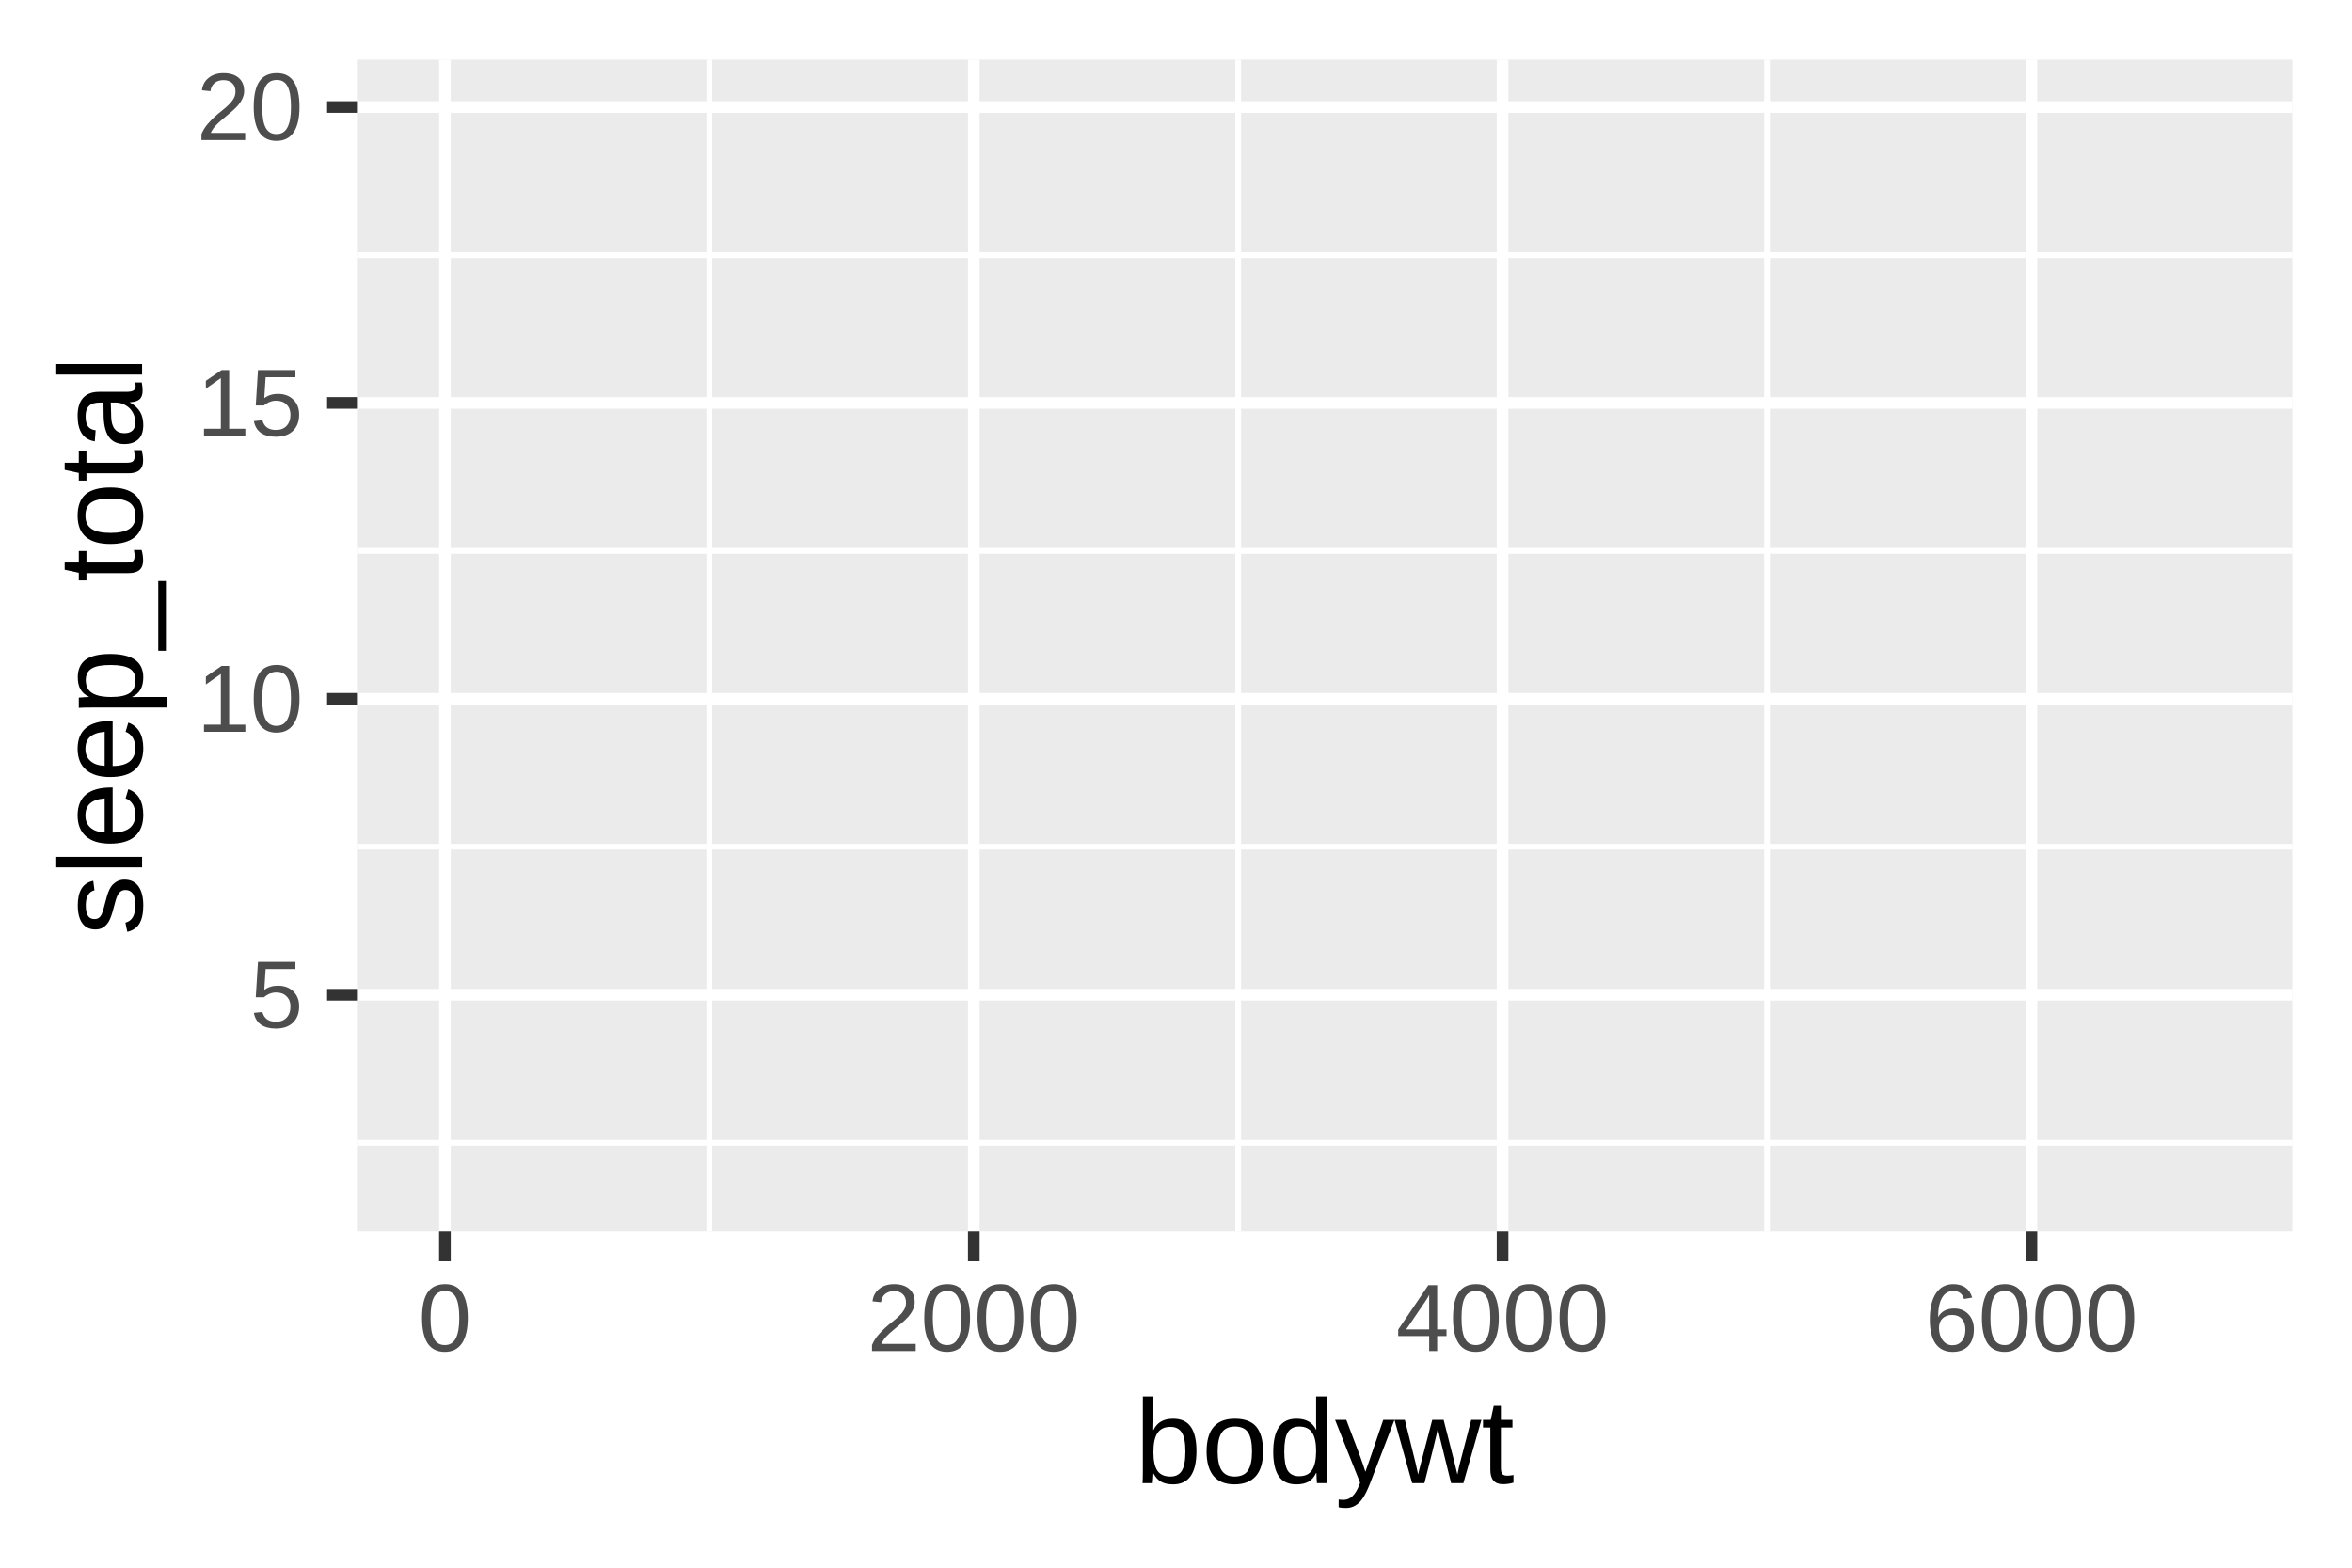
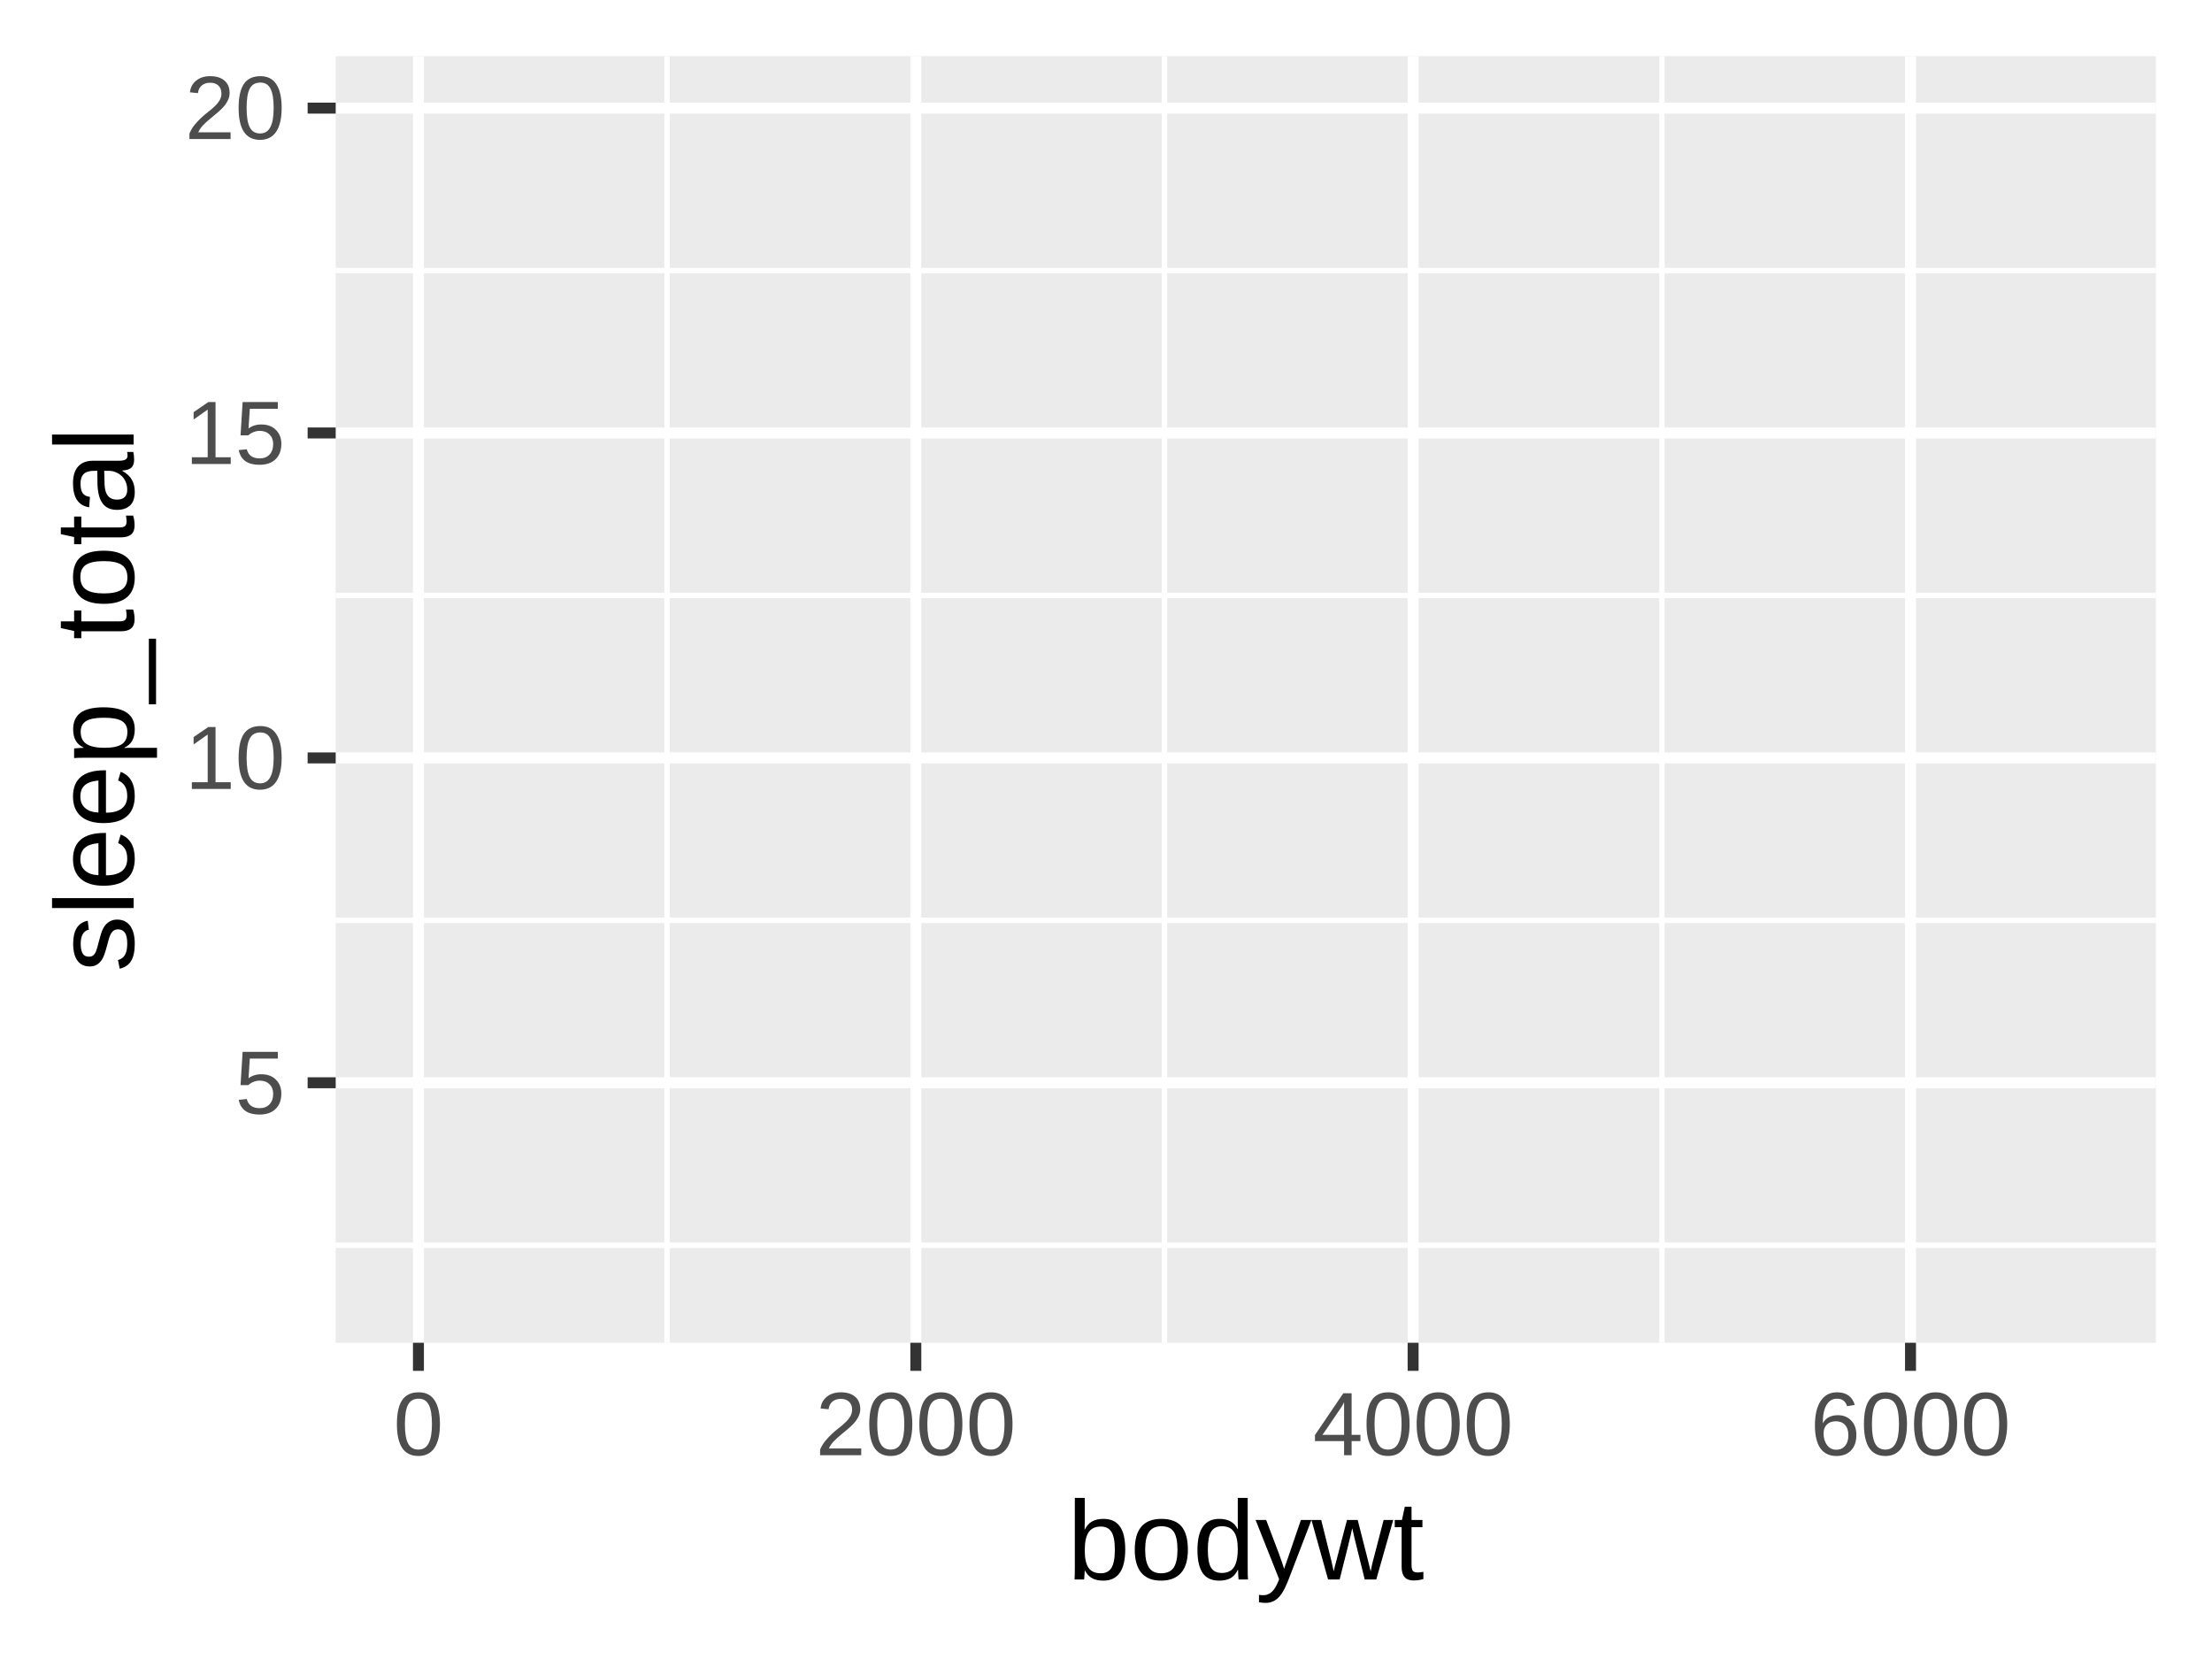
- <svg xmlns="http://www.w3.org/2000/svg" width="216.00pt" height="144.00pt" viewBox="0 0 216.00 144.00">
+ <svg xmlns="http://www.w3.org/2000/svg" width="216.00pt" height="162.00pt" viewBox="0 0 216.00 162.00">
  <g class="svglite">
    <defs>
      <style type="text/css">
    .svglite line, .svglite polyline, .svglite polygon, .svglite path, .svglite rect, .svglite circle {
      fill: none;
      stroke: #000000;
      stroke-linecap: round;
      stroke-linejoin: round;
      stroke-miterlimit: 10.00;
    }
    .svglite text {
      white-space: pre;
    }
    .svglite g.glyphgroup path {
      fill: inherit;
      stroke: none;
    }
  </style>
    </defs>
    <rect width="100%" height="100%" style="stroke: none; fill: #FFFFFF;" />
    <defs>
-       <clipPath id="cpMC4wMHwyMTYuMDB8MC4wMHwxNDQuMDA=">
-         <rect x="0.00" y="0.00" width="216.00" height="144.00" />
+       <clipPath id="cpMC4wMHwyMTYuMDB8MC4wMHwxNjIuMDA=">
+         <rect x="0.00" y="0.00" width="216.00" height="162.00" />
      </clipPath>
    </defs>
-     <g clip-path="url(#cpMC4wMHwyMTYuMDB8MC4wMHwxNDQuMDA=)">
-       <rect x="0.00" y="0.00" width="216.00" height="144.00" style="stroke-width: 1.07; stroke: #FFFFFF; fill: #FFFFFF;" />
+     <g clip-path="url(#cpMC4wMHwyMTYuMDB8MC4wMHwxNjIuMDA=)">
+       <rect x="0.00" y="0.00" width="216.00" height="162.00" style="stroke-width: 1.07; stroke: #FFFFFF; fill: #FFFFFF;" />
    </g>
    <defs>
-       <clipPath id="cpMzIuNzh8MjEwLjUyfDUuNDh8MTEzLjEy">
-         <rect x="32.78" y="5.48" width="177.74" height="107.64" />
+       <clipPath id="cpMzIuNzh8MjEwLjUyfDUuNDh8MTMxLjEy">
+         <rect x="32.78" y="5.48" width="177.74" height="125.64" />
      </clipPath>
    </defs>
-     <g clip-path="url(#cpMzIuNzh8MjEwLjUyfDUuNDh8MTEzLjEy)">
-       <rect x="32.78" y="5.48" width="177.74" height="107.64" style="stroke-width: 1.07; stroke: none; fill: #EBEBEB;" />
-       <polyline points="32.78,104.96 210.52,104.96 " style="stroke-width: 0.53; stroke: #FFFFFF; stroke-linecap: butt;" />
-       <polyline points="32.78,77.78 210.52,77.78 " style="stroke-width: 0.53; stroke: #FFFFFF; stroke-linecap: butt;" />
-       <polyline points="32.78,50.60 210.52,50.60 " style="stroke-width: 0.53; stroke: #FFFFFF; stroke-linecap: butt;" />
-       <polyline points="32.78,23.42 210.52,23.42 " style="stroke-width: 0.53; stroke: #FFFFFF; stroke-linecap: butt;" />
-       <polyline points="65.14,113.12 65.14,5.48 " style="stroke-width: 0.53; stroke: #FFFFFF; stroke-linecap: butt;" />
-       <polyline points="113.71,113.12 113.71,5.48 " style="stroke-width: 0.53; stroke: #FFFFFF; stroke-linecap: butt;" />
-       <polyline points="162.28,113.12 162.28,5.48 " style="stroke-width: 0.53; stroke: #FFFFFF; stroke-linecap: butt;" />
-       <polyline points="32.78,91.37 210.52,91.37 " style="stroke-width: 1.07; stroke: #FFFFFF; stroke-linecap: butt;" />
-       <polyline points="32.78,64.19 210.52,64.19 " style="stroke-width: 1.07; stroke: #FFFFFF; stroke-linecap: butt;" />
-       <polyline points="32.78,37.01 210.52,37.01 " style="stroke-width: 1.07; stroke: #FFFFFF; stroke-linecap: butt;" />
-       <polyline points="32.78,9.83 210.52,9.83 " style="stroke-width: 1.07; stroke: #FFFFFF; stroke-linecap: butt;" />
-       <polyline points="40.86,113.12 40.86,5.48 " style="stroke-width: 1.07; stroke: #FFFFFF; stroke-linecap: butt;" />
-       <polyline points="89.43,113.12 89.43,5.48 " style="stroke-width: 1.07; stroke: #FFFFFF; stroke-linecap: butt;" />
-       <polyline points="137.99,113.12 137.99,5.48 " style="stroke-width: 1.07; stroke: #FFFFFF; stroke-linecap: butt;" />
-       <polyline points="186.56,113.12 186.56,5.48 " style="stroke-width: 1.07; stroke: #FFFFFF; stroke-linecap: butt;" />
+     <g clip-path="url(#cpMzIuNzh8MjEwLjUyfDUuNDh8MTMxLjEy)">
+       <rect x="32.78" y="5.48" width="177.74" height="125.64" style="stroke-width: 1.07; stroke: none; fill: #EBEBEB;" />
+       <polyline points="32.78,121.60 210.52,121.60 " style="stroke-width: 0.53; stroke: #FFFFFF; stroke-linecap: butt;" />
+       <polyline points="32.78,89.87 210.52,89.87 " style="stroke-width: 0.53; stroke: #FFFFFF; stroke-linecap: butt;" />
+       <polyline points="32.78,58.15 210.52,58.15 " style="stroke-width: 0.53; stroke: #FFFFFF; stroke-linecap: butt;" />
+       <polyline points="32.78,26.42 210.52,26.42 " style="stroke-width: 0.53; stroke: #FFFFFF; stroke-linecap: butt;" />
+       <polyline points="65.14,131.12 65.14,5.48 " style="stroke-width: 0.53; stroke: #FFFFFF; stroke-linecap: butt;" />
+       <polyline points="113.71,131.12 113.71,5.48 " style="stroke-width: 0.53; stroke: #FFFFFF; stroke-linecap: butt;" />
+       <polyline points="162.28,131.12 162.28,5.48 " style="stroke-width: 0.53; stroke: #FFFFFF; stroke-linecap: butt;" />
+       <polyline points="32.78,105.73 210.52,105.73 " style="stroke-width: 1.07; stroke: #FFFFFF; stroke-linecap: butt;" />
+       <polyline points="32.78,74.01 210.52,74.01 " style="stroke-width: 1.07; stroke: #FFFFFF; stroke-linecap: butt;" />
+       <polyline points="32.78,42.28 210.52,42.28 " style="stroke-width: 1.07; stroke: #FFFFFF; stroke-linecap: butt;" />
+       <polyline points="32.78,10.56 210.52,10.56 " style="stroke-width: 1.07; stroke: #FFFFFF; stroke-linecap: butt;" />
+       <polyline points="40.86,131.12 40.86,5.48 " style="stroke-width: 1.07; stroke: #FFFFFF; stroke-linecap: butt;" />
+       <polyline points="89.43,131.12 89.43,5.48 " style="stroke-width: 1.07; stroke: #FFFFFF; stroke-linecap: butt;" />
+       <polyline points="137.99,131.12 137.99,5.48 " style="stroke-width: 1.07; stroke: #FFFFFF; stroke-linecap: butt;" />
+       <polyline points="186.56,131.12 186.56,5.48 " style="stroke-width: 1.07; stroke: #FFFFFF; stroke-linecap: butt;" />
    </g>
-     <g clip-path="url(#cpMC4wMHwyMTYuMDB8MC4wMHwxNDQuMDA=)">
-       <text x="27.85" y="94.40" text-anchor="end" style="font-size: 8.80px;fill: #4D4D4D; font-family: &quot;Liberation Sans&quot;;" textLength="4.89px" lengthAdjust="spacingAndGlyphs">5</text>
-       <text x="27.85" y="67.22" text-anchor="end" style="font-size: 8.80px;fill: #4D4D4D; font-family: &quot;Liberation Sans&quot;;" textLength="9.78px" lengthAdjust="spacingAndGlyphs">10</text>
-       <text x="27.85" y="40.04" text-anchor="end" style="font-size: 8.80px;fill: #4D4D4D; font-family: &quot;Liberation Sans&quot;;" textLength="9.78px" lengthAdjust="spacingAndGlyphs">15</text>
-       <text x="27.85" y="12.86" text-anchor="end" style="font-size: 8.80px;fill: #4D4D4D; font-family: &quot;Liberation Sans&quot;;" textLength="9.78px" lengthAdjust="spacingAndGlyphs">20</text>
-       <polyline points="30.04,91.37 32.78,91.37 " style="stroke-width: 1.07; stroke: #333333; stroke-linecap: butt;" />
-       <polyline points="30.04,64.19 32.78,64.19 " style="stroke-width: 1.07; stroke: #333333; stroke-linecap: butt;" />
-       <polyline points="30.04,37.01 32.78,37.01 " style="stroke-width: 1.07; stroke: #333333; stroke-linecap: butt;" />
-       <polyline points="30.04,9.83 32.78,9.83 " style="stroke-width: 1.07; stroke: #333333; stroke-linecap: butt;" />
-       <polyline points="40.86,115.86 40.86,113.12 " style="stroke-width: 1.07; stroke: #333333; stroke-linecap: butt;" />
-       <polyline points="89.43,115.86 89.43,113.12 " style="stroke-width: 1.07; stroke: #333333; stroke-linecap: butt;" />
-       <polyline points="137.99,115.86 137.99,113.12 " style="stroke-width: 1.07; stroke: #333333; stroke-linecap: butt;" />
-       <polyline points="186.56,115.86 186.56,113.12 " style="stroke-width: 1.07; stroke: #333333; stroke-linecap: butt;" />
-       <text x="40.86" y="124.10" text-anchor="middle" style="font-size: 8.80px;fill: #4D4D4D; font-family: &quot;Liberation Sans&quot;;" textLength="4.89px" lengthAdjust="spacingAndGlyphs">0</text>
-       <text x="89.43" y="124.10" text-anchor="middle" style="font-size: 8.80px;fill: #4D4D4D; font-family: &quot;Liberation Sans&quot;;" textLength="19.56px" lengthAdjust="spacingAndGlyphs">2000</text>
-       <text x="137.99" y="124.10" text-anchor="middle" style="font-size: 8.80px;fill: #4D4D4D; font-family: &quot;Liberation Sans&quot;;" textLength="19.56px" lengthAdjust="spacingAndGlyphs">4000</text>
-       <text x="186.56" y="124.10" text-anchor="middle" style="font-size: 8.80px;fill: #4D4D4D; font-family: &quot;Liberation Sans&quot;;" textLength="19.56px" lengthAdjust="spacingAndGlyphs">6000</text>
-       <text x="121.65" y="136.24" text-anchor="middle" style="font-size: 11.00px; font-family: &quot;Liberation Sans&quot;;" textLength="34.88px" lengthAdjust="spacingAndGlyphs">bodywt</text>
-       <text transform="translate(13.05,59.30) rotate(-90)" text-anchor="middle" style="font-size: 11.00px; font-family: &quot;Liberation Sans&quot;;" textLength="53.25px" lengthAdjust="spacingAndGlyphs">sleep_total</text>
+     <g clip-path="url(#cpMC4wMHwyMTYuMDB8MC4wMHwxNjIuMDA=)">
+       <text x="27.85" y="108.76" text-anchor="end" style="font-size: 8.80px;fill: #4D4D4D; font-family: &quot;Liberation Sans&quot;;" textLength="4.89px" lengthAdjust="spacingAndGlyphs">5</text>
+       <text x="27.85" y="77.04" text-anchor="end" style="font-size: 8.80px;fill: #4D4D4D; font-family: &quot;Liberation Sans&quot;;" textLength="9.78px" lengthAdjust="spacingAndGlyphs">10</text>
+       <text x="27.85" y="45.31" text-anchor="end" style="font-size: 8.80px;fill: #4D4D4D; font-family: &quot;Liberation Sans&quot;;" textLength="9.78px" lengthAdjust="spacingAndGlyphs">15</text>
+       <text x="27.85" y="13.58" text-anchor="end" style="font-size: 8.80px;fill: #4D4D4D; font-family: &quot;Liberation Sans&quot;;" textLength="9.78px" lengthAdjust="spacingAndGlyphs">20</text>
+       <polyline points="30.04,105.73 32.78,105.73 " style="stroke-width: 1.07; stroke: #333333; stroke-linecap: butt;" />
+       <polyline points="30.04,74.01 32.78,74.01 " style="stroke-width: 1.07; stroke: #333333; stroke-linecap: butt;" />
+       <polyline points="30.04,42.28 32.78,42.28 " style="stroke-width: 1.07; stroke: #333333; stroke-linecap: butt;" />
+       <polyline points="30.04,10.56 32.78,10.56 " style="stroke-width: 1.07; stroke: #333333; stroke-linecap: butt;" />
+       <polyline points="40.86,133.86 40.86,131.12 " style="stroke-width: 1.07; stroke: #333333; stroke-linecap: butt;" />
+       <polyline points="89.43,133.86 89.43,131.12 " style="stroke-width: 1.07; stroke: #333333; stroke-linecap: butt;" />
+       <polyline points="137.99,133.86 137.99,131.12 " style="stroke-width: 1.07; stroke: #333333; stroke-linecap: butt;" />
+       <polyline points="186.56,133.86 186.56,131.12 " style="stroke-width: 1.07; stroke: #333333; stroke-linecap: butt;" />
+       <text x="40.86" y="142.10" text-anchor="middle" style="font-size: 8.80px;fill: #4D4D4D; font-family: &quot;Liberation Sans&quot;;" textLength="4.89px" lengthAdjust="spacingAndGlyphs">0</text>
+       <text x="89.43" y="142.10" text-anchor="middle" style="font-size: 8.80px;fill: #4D4D4D; font-family: &quot;Liberation Sans&quot;;" textLength="19.56px" lengthAdjust="spacingAndGlyphs">2000</text>
+       <text x="137.99" y="142.10" text-anchor="middle" style="font-size: 8.80px;fill: #4D4D4D; font-family: &quot;Liberation Sans&quot;;" textLength="19.56px" lengthAdjust="spacingAndGlyphs">4000</text>
+       <text x="186.56" y="142.10" text-anchor="middle" style="font-size: 8.80px;fill: #4D4D4D; font-family: &quot;Liberation Sans&quot;;" textLength="19.56px" lengthAdjust="spacingAndGlyphs">6000</text>
+       <text x="121.65" y="154.24" text-anchor="middle" style="font-size: 11.00px; font-family: &quot;Liberation Sans&quot;;" textLength="34.88px" lengthAdjust="spacingAndGlyphs">bodywt</text>
+       <text transform="translate(13.05,68.30) rotate(-90)" text-anchor="middle" style="font-size: 11.00px; font-family: &quot;Liberation Sans&quot;;" textLength="53.25px" lengthAdjust="spacingAndGlyphs">sleep_total</text>
    </g>
  </g>
</svg>
